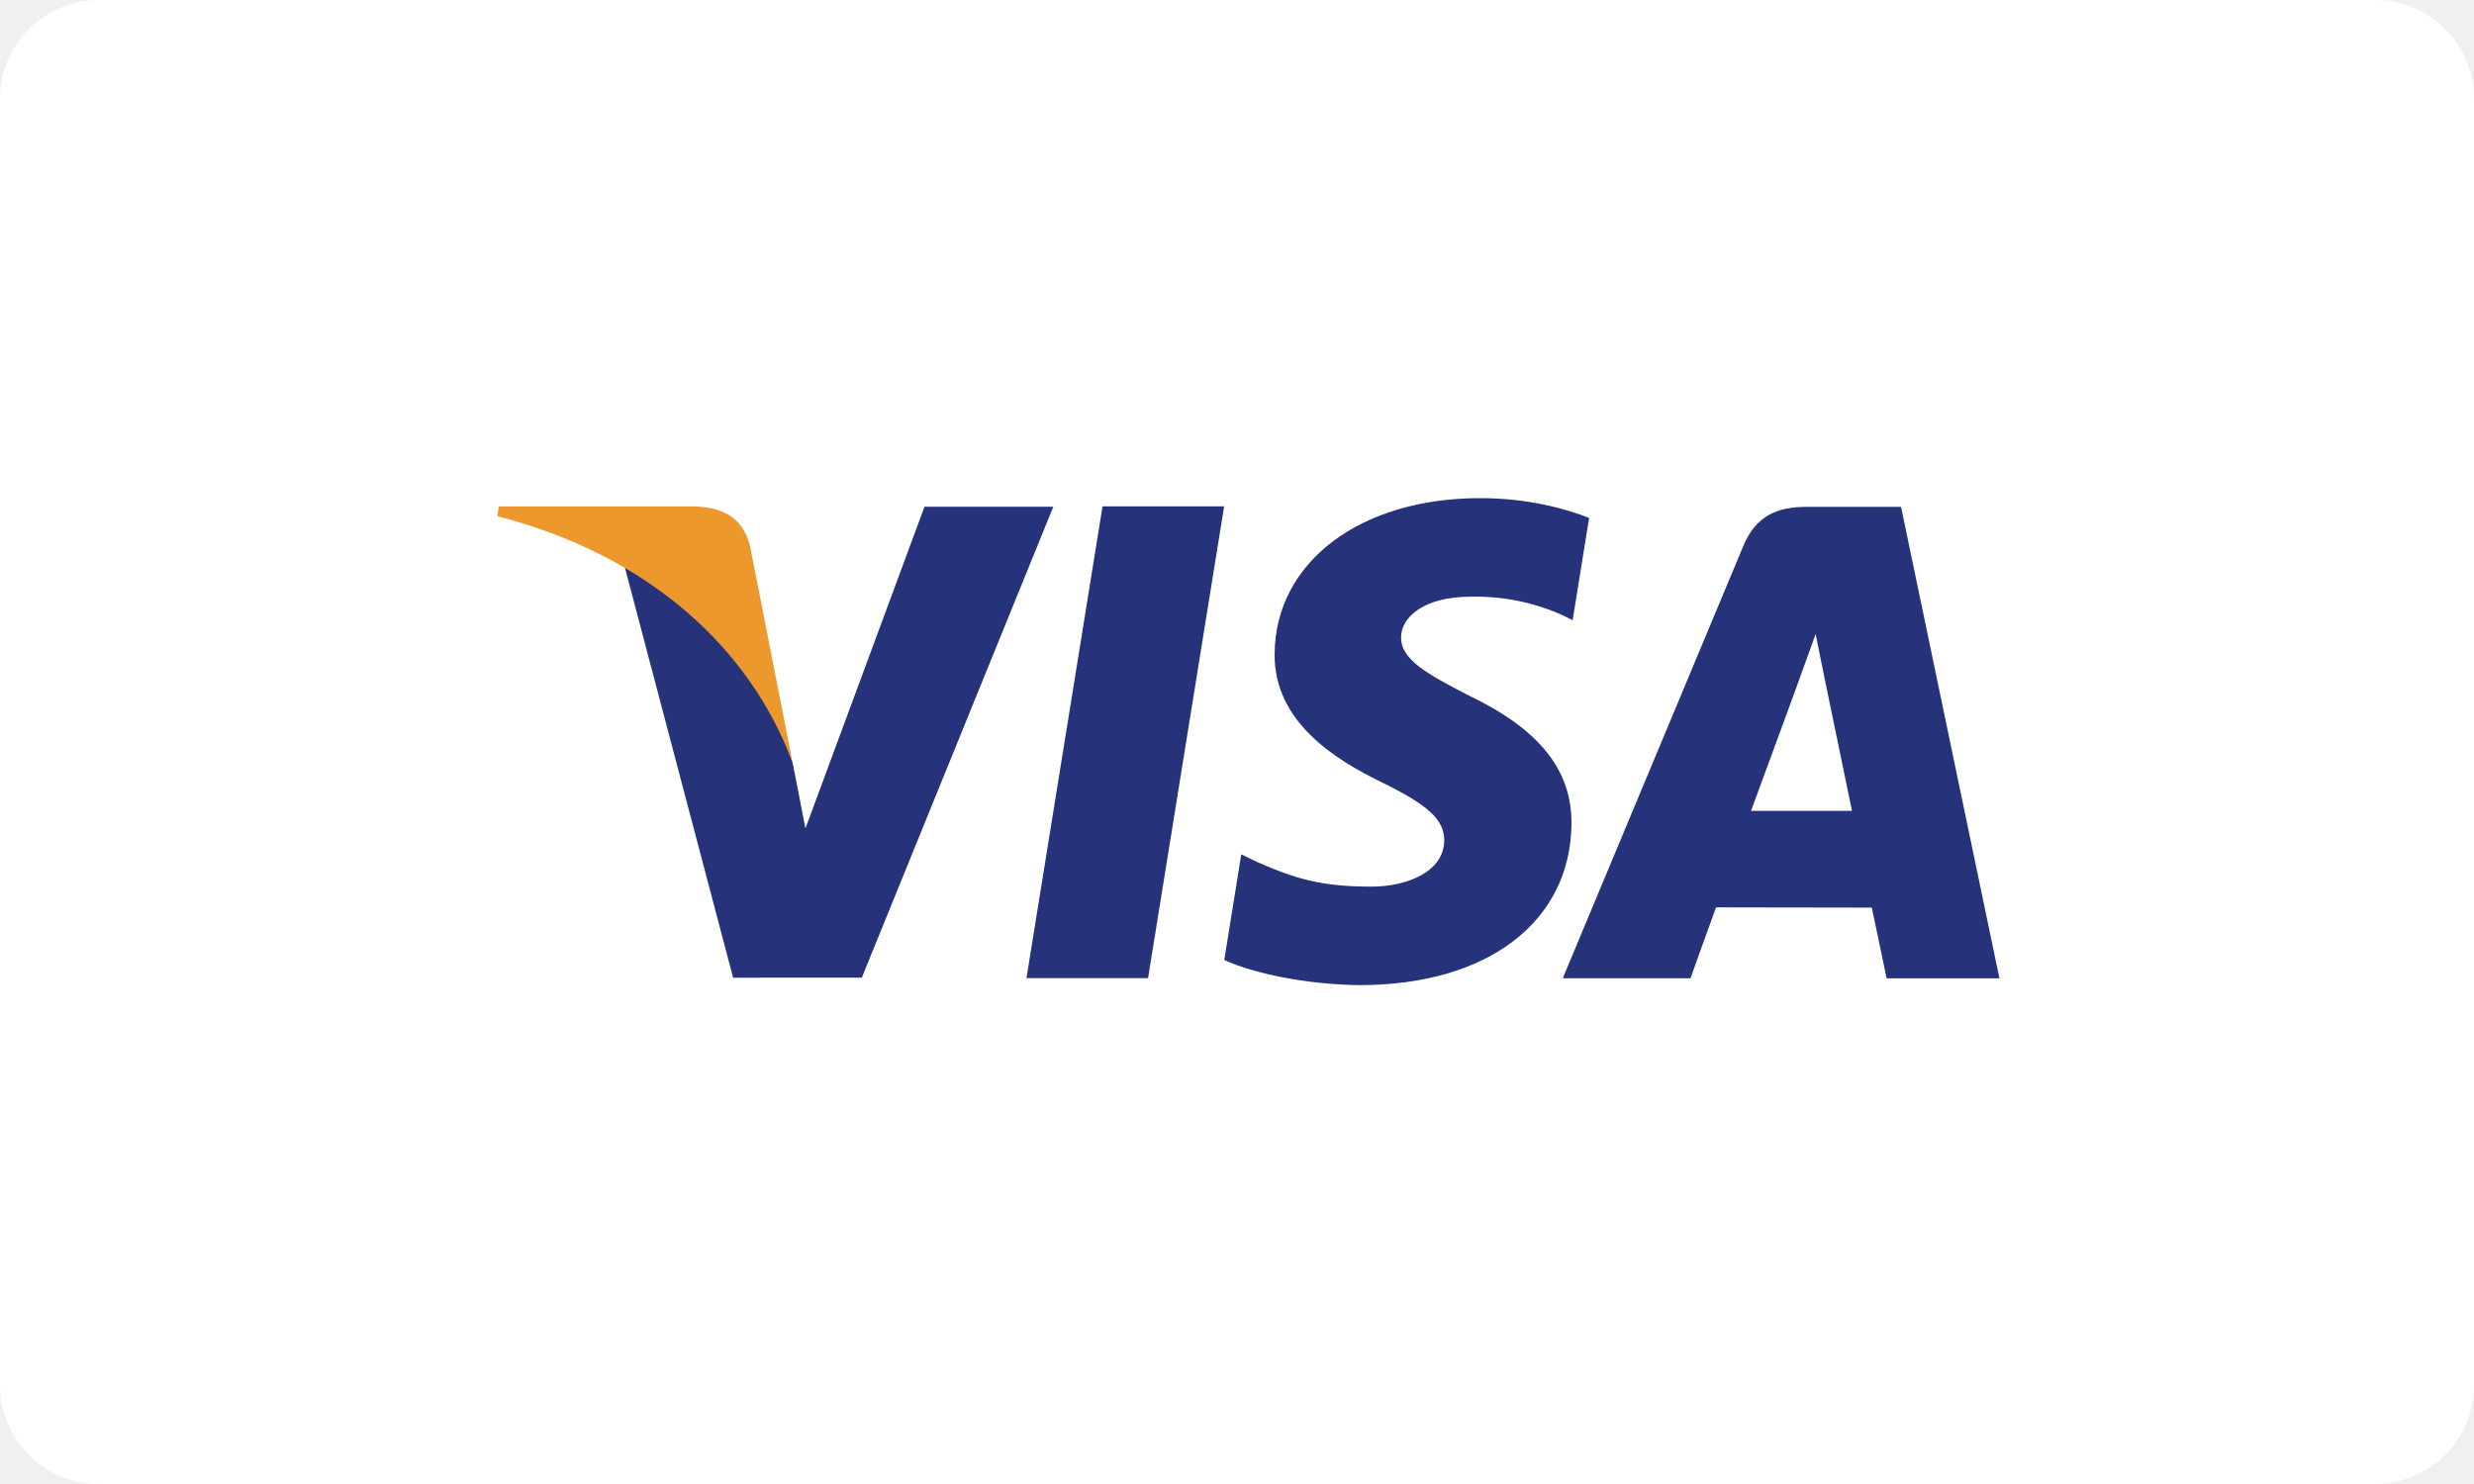
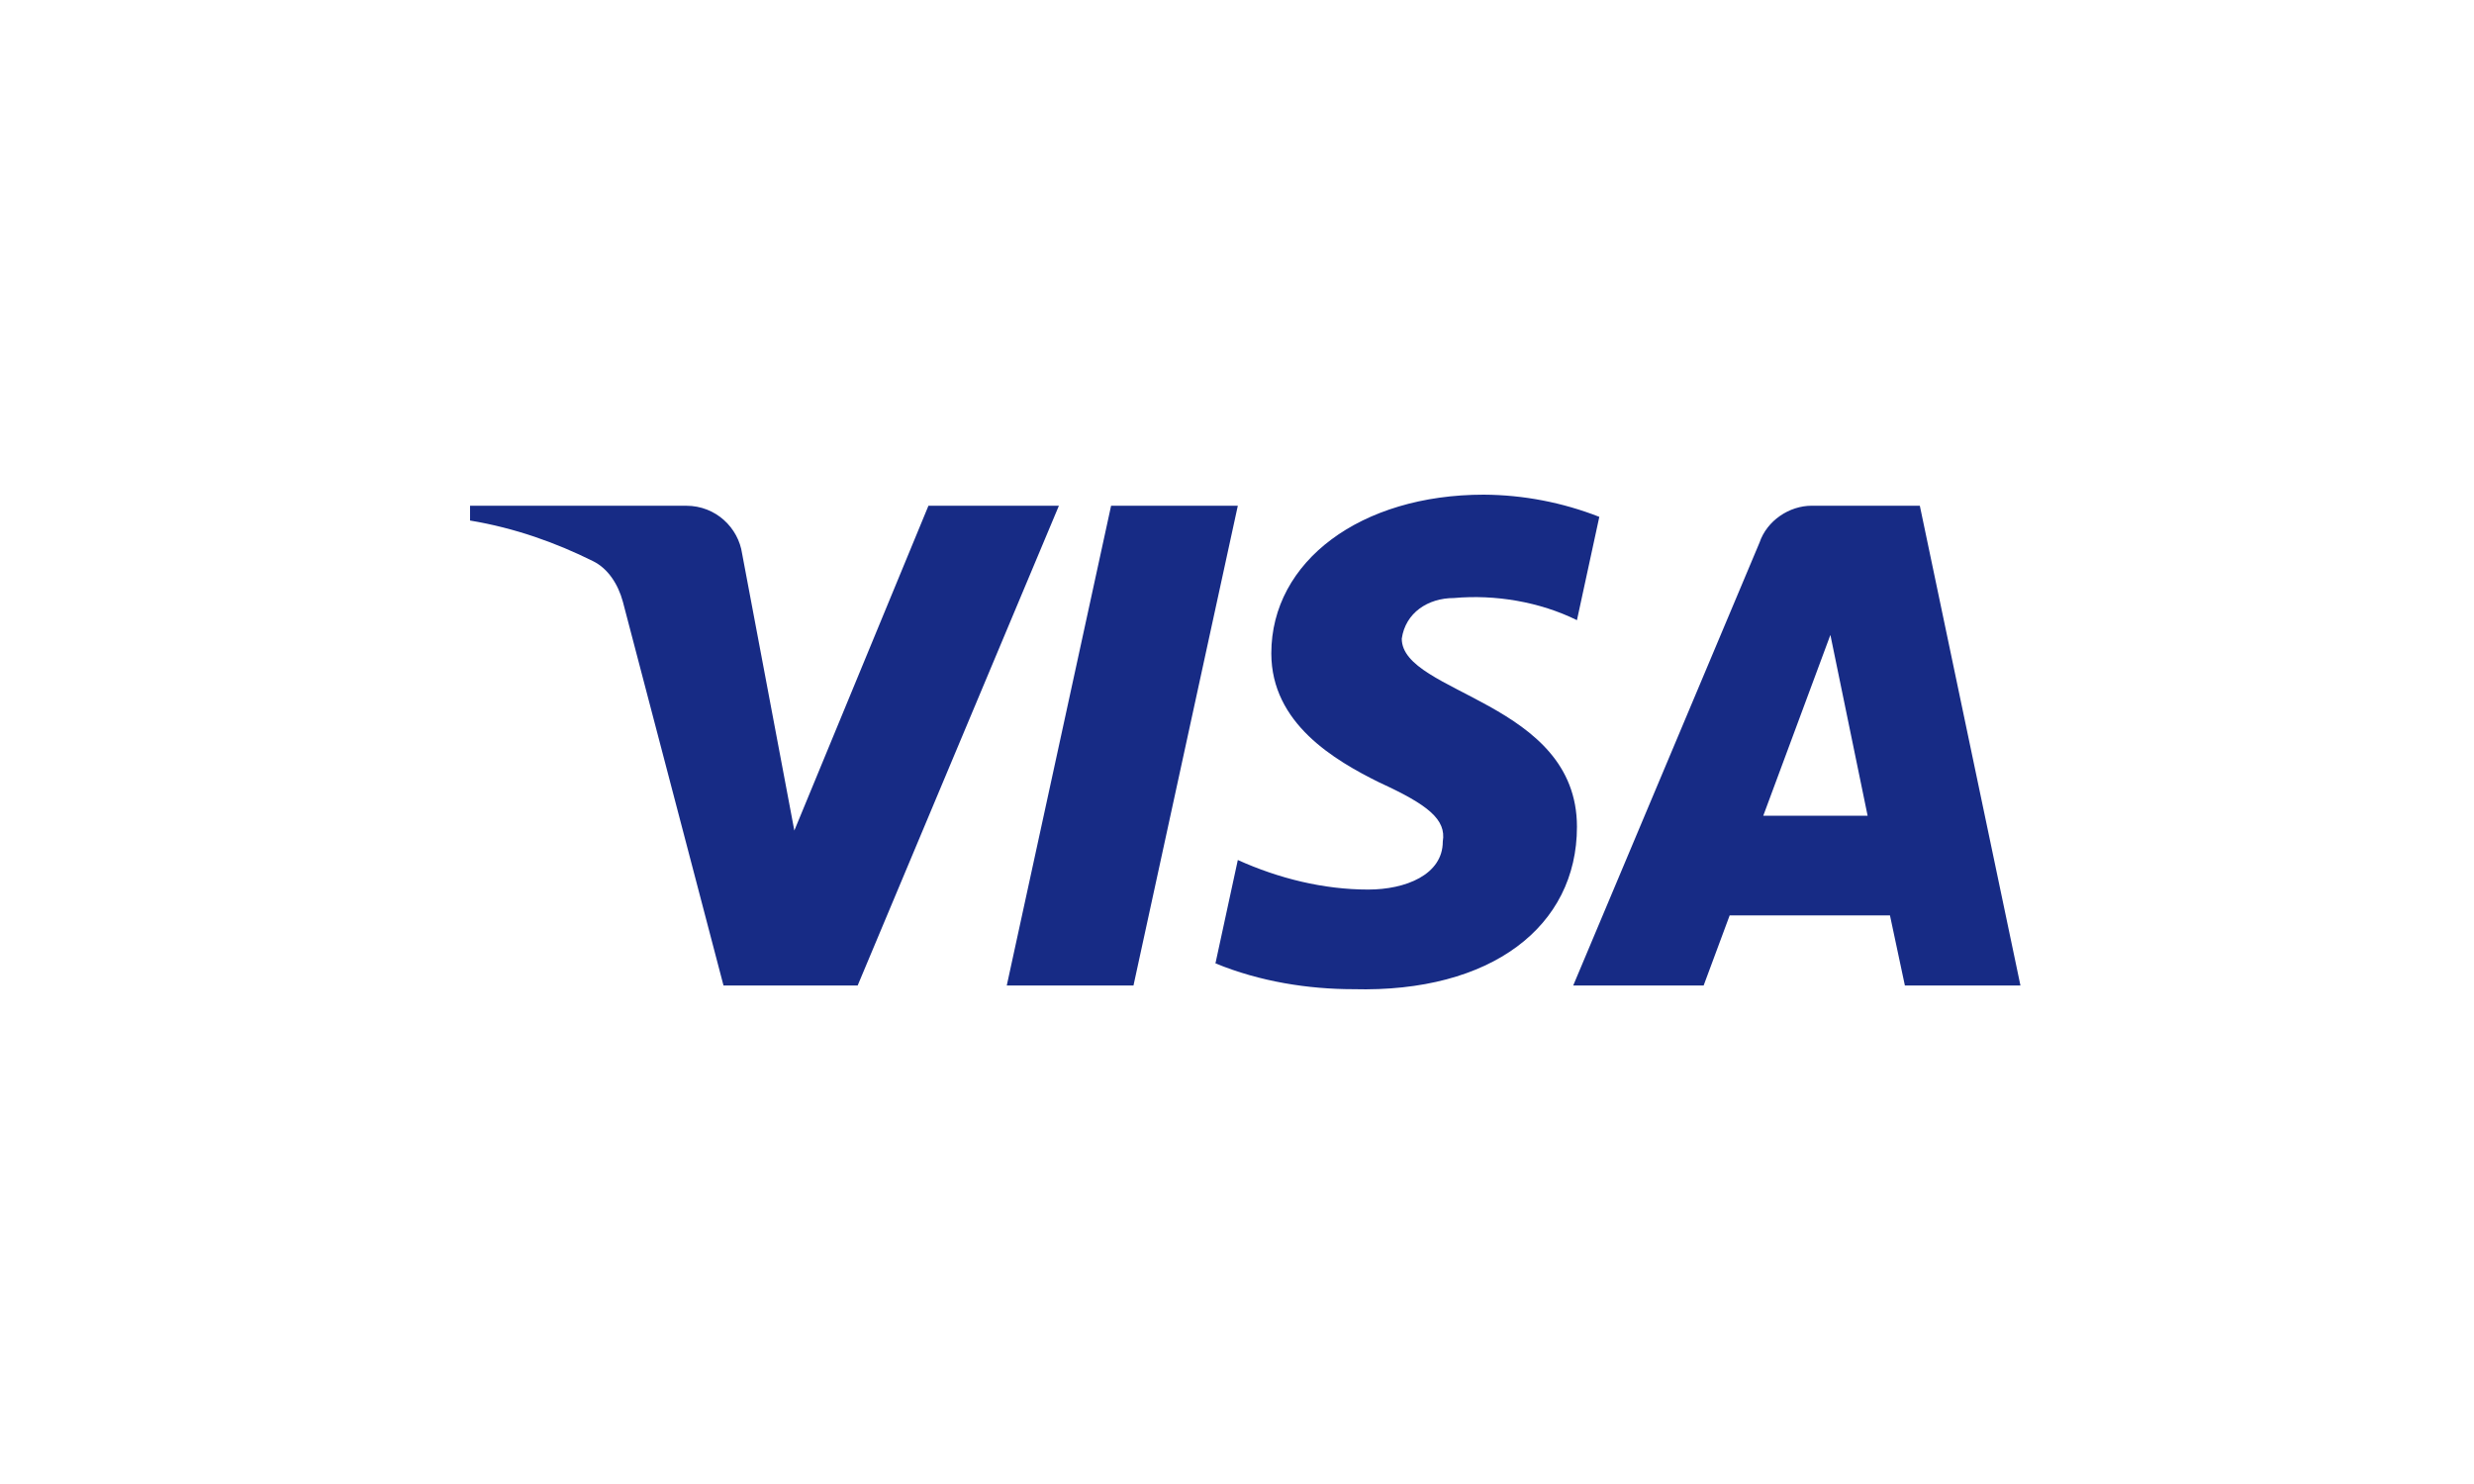
- <svg xmlns="http://www.w3.org/2000/svg" width="100" height="60">
-   <g fill="none" fill-rule="evenodd">
-     <rect fill="#FFF" width="100" height="60" rx="4" />
-     <path fill="#26337A" d="M41.49 39.547l3.075-19.074h4.915l-3.075 19.074H41.49M64.233 20.94c-.972-.382-2.5-.8-4.404-.8-4.86 0-8.28 2.589-8.308 6.295-.031 2.742 2.44 4.271 4.304 5.182 1.915.935 2.559 1.532 2.551 2.368-.013 1.277-1.529 1.862-2.942 1.862-1.967 0-3.013-.288-4.63-1l-.631-.304-.688 4.27c1.146.531 3.27.992 5.476 1.017 5.164 0 8.52-2.558 8.559-6.516.018-2.174-1.292-3.822-4.128-5.182-1.718-.885-2.772-1.47-2.76-2.366.001-.792.89-1.641 2.816-1.641a8.62 8.62 0 013.678.733l.441.218.666-4.135m6.544 11.843c.408-1.096 1.958-5.331 1.958-5.331-.028.05.405-1.105.653-1.82l.332 1.645s.943 4.553 1.138 5.506h-4.08zm6.064-12.292h-3.799c-1.178 0-2.06.338-2.576 1.581l-7.299 17.48h5.163s.842-2.351 1.033-2.867c.563 0 5.58.01 6.295.01.147.665.599 2.858.599 2.858h4.561l-3.977-19.062zm-39.474-.003l-4.81 13.004-.516-2.644c-.897-3.045-3.687-6.346-6.808-8l4.4 16.681 5.202-.003 7.74-19.038h-5.208" />
-     <path d="M28.09 20.476h-7.925l-.065.395c6.167 1.58 10.247 5.394 11.94 9.978l-1.721-8.764c-.298-1.209-1.161-1.567-2.228-1.61" fill="#EC982D" />
-   </g>
+ <svg xmlns="http://www.w3.org/2000/svg" width="100" height="60" fill="none">
+   <path fill="#fff" d="M0 0h100v60H0z" />
+   <path fill="#172B85" d="M34.667 39.844h-5.423L25.177 24.33c-.193-.714-.603-1.345-1.206-1.642-1.504-.748-3.162-1.342-4.971-1.642v-.598h8.737c1.206 0 2.11.898 2.26 1.94l2.11 11.192 5.421-13.132h5.273zm11.149 0h-5.122l4.217-19.397h5.122zM56.66 25.821c.15-1.045 1.055-1.642 2.11-1.642 1.658-.15 3.464.15 4.971.895l.904-4.177a13 13 0 0 0-4.67-.897c-4.97 0-8.588 2.687-8.588 6.416 0 2.836 2.562 4.326 4.371 5.223 1.957.895 2.71 1.492 2.56 2.387 0 1.342-1.508 1.94-3.012 1.94-1.809 0-3.617-.448-5.273-1.195l-.904 4.179c1.809.744 3.765 1.044 5.574 1.044 5.574.148 9.038-2.537 9.038-6.565 0-5.074-7.081-5.371-7.081-7.608m25.007 14.023L77.6 20.447H73.23c-.904 0-1.808.598-2.11 1.492l-7.53 17.905h5.272l1.052-2.834h6.479l.603 2.834zm-7.682-14.173 1.505 7.31h-4.218z" />
</svg>
